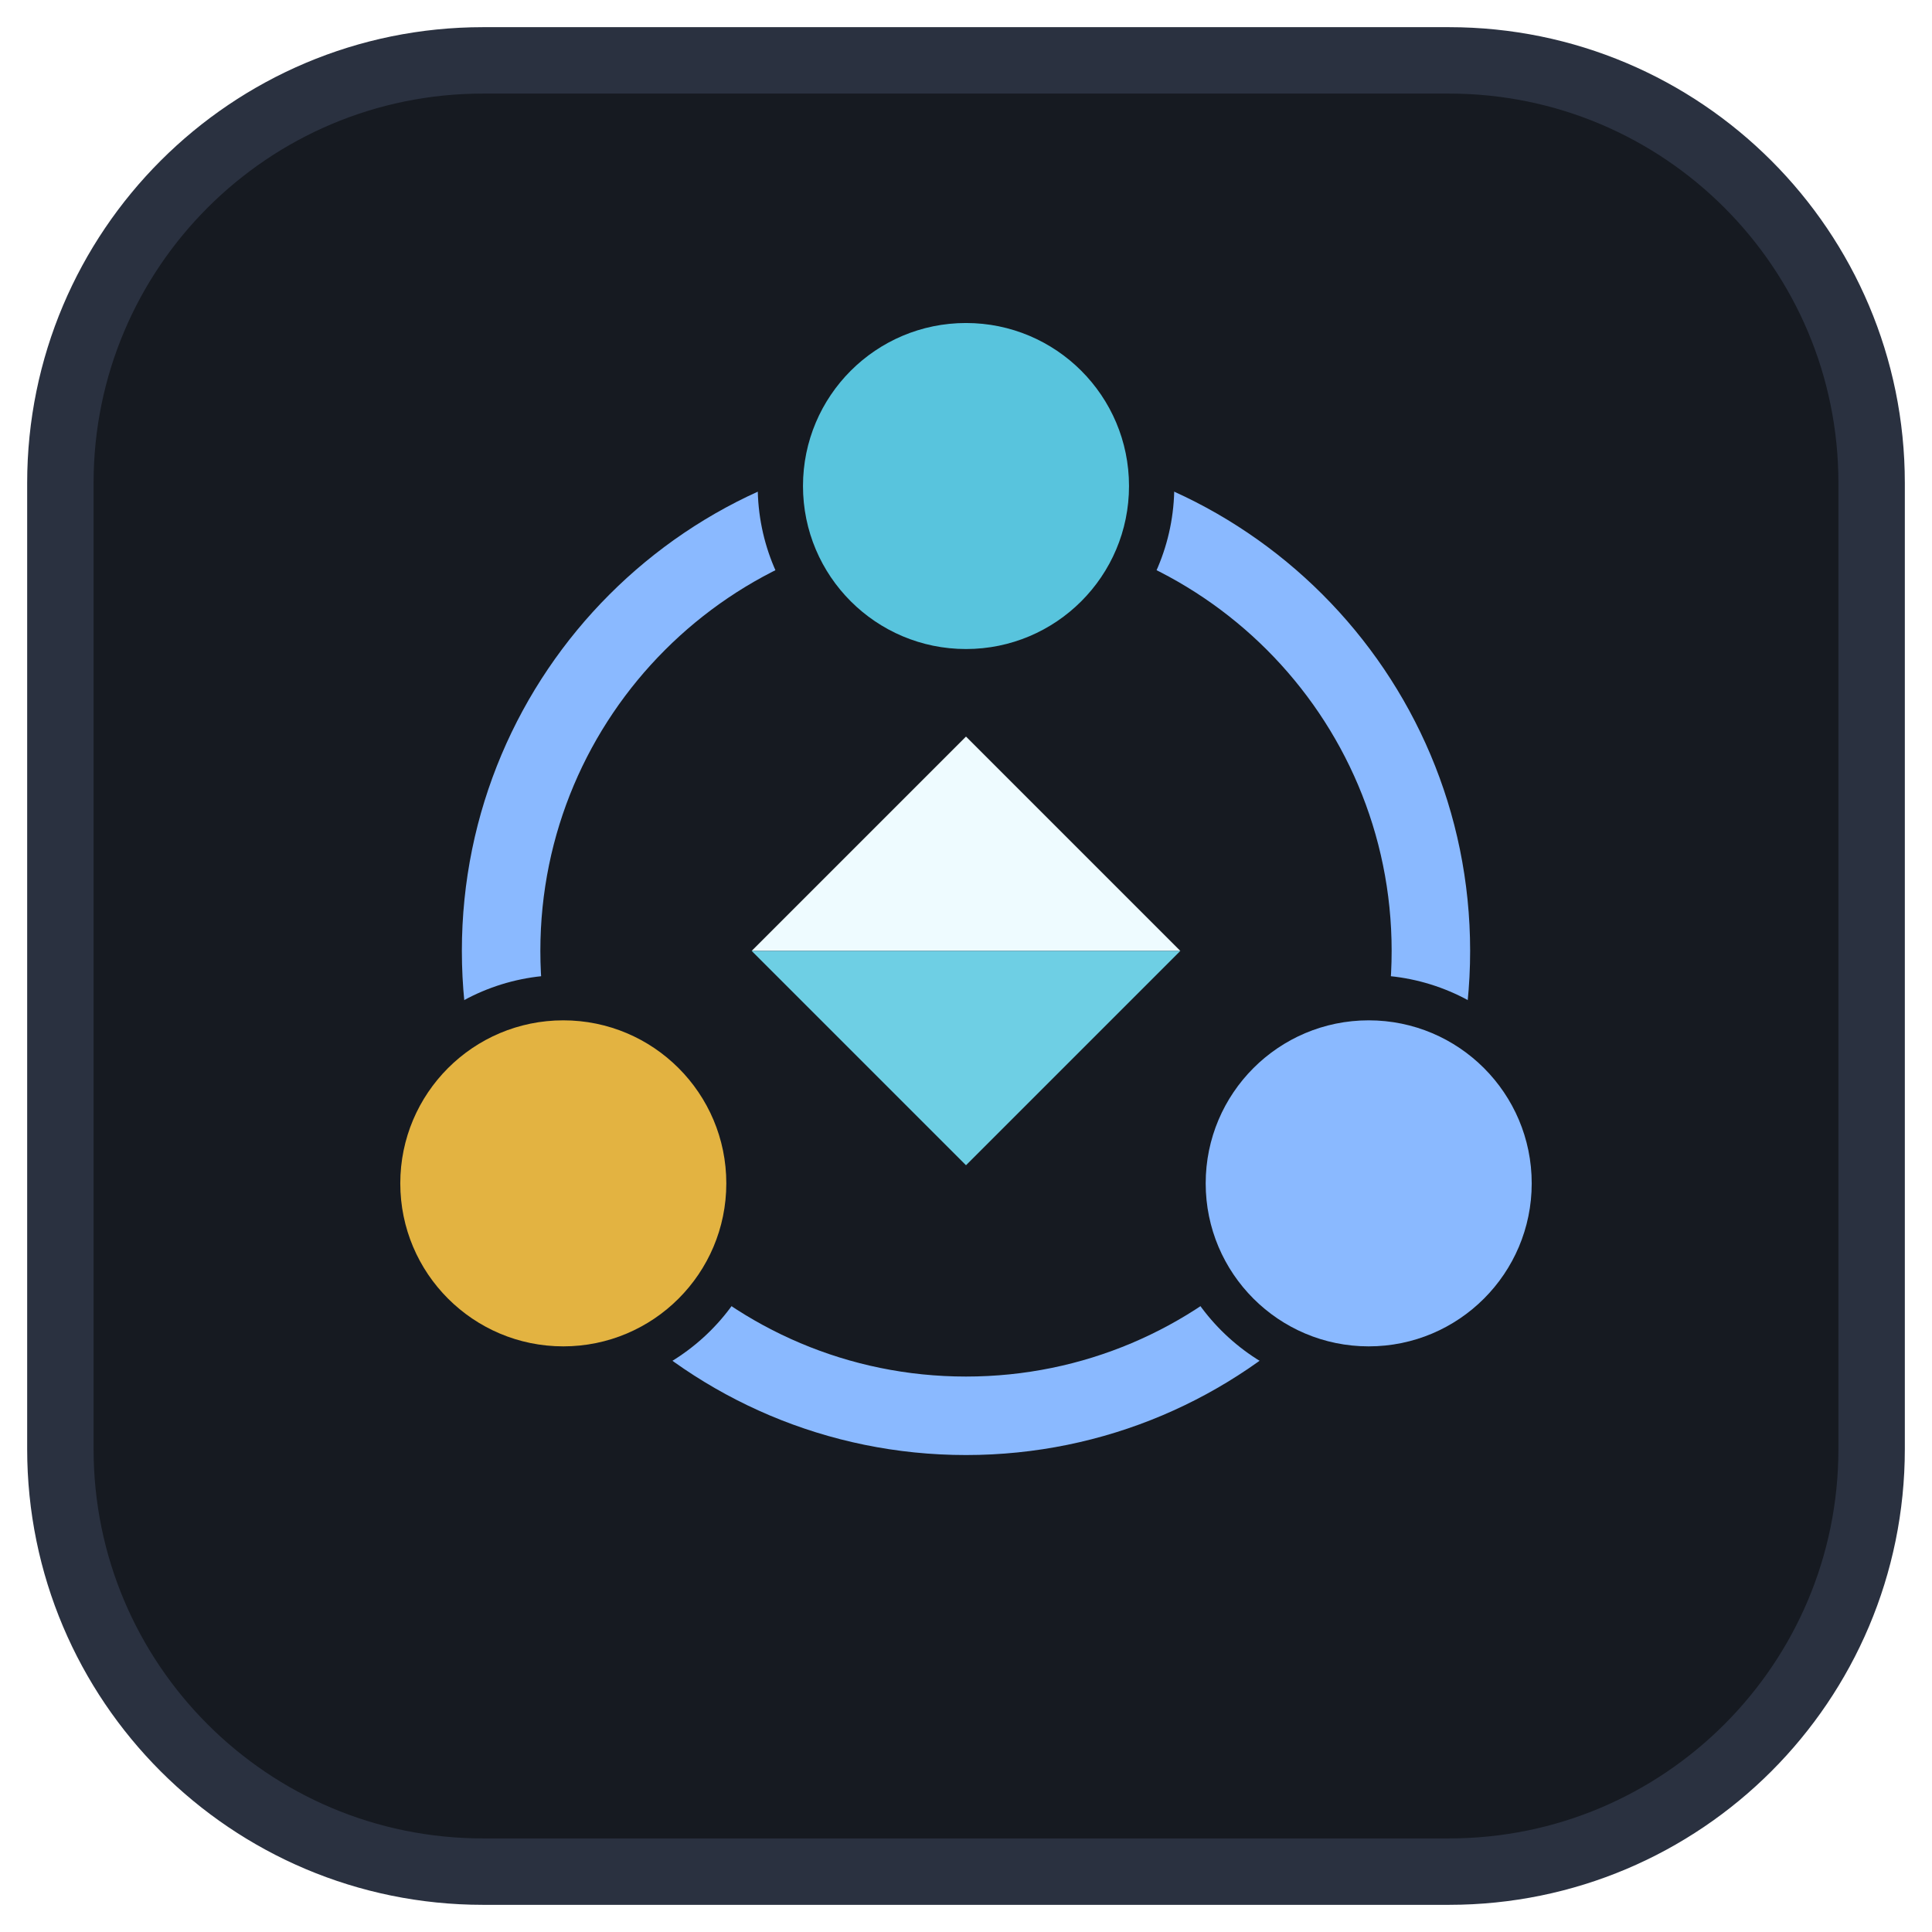
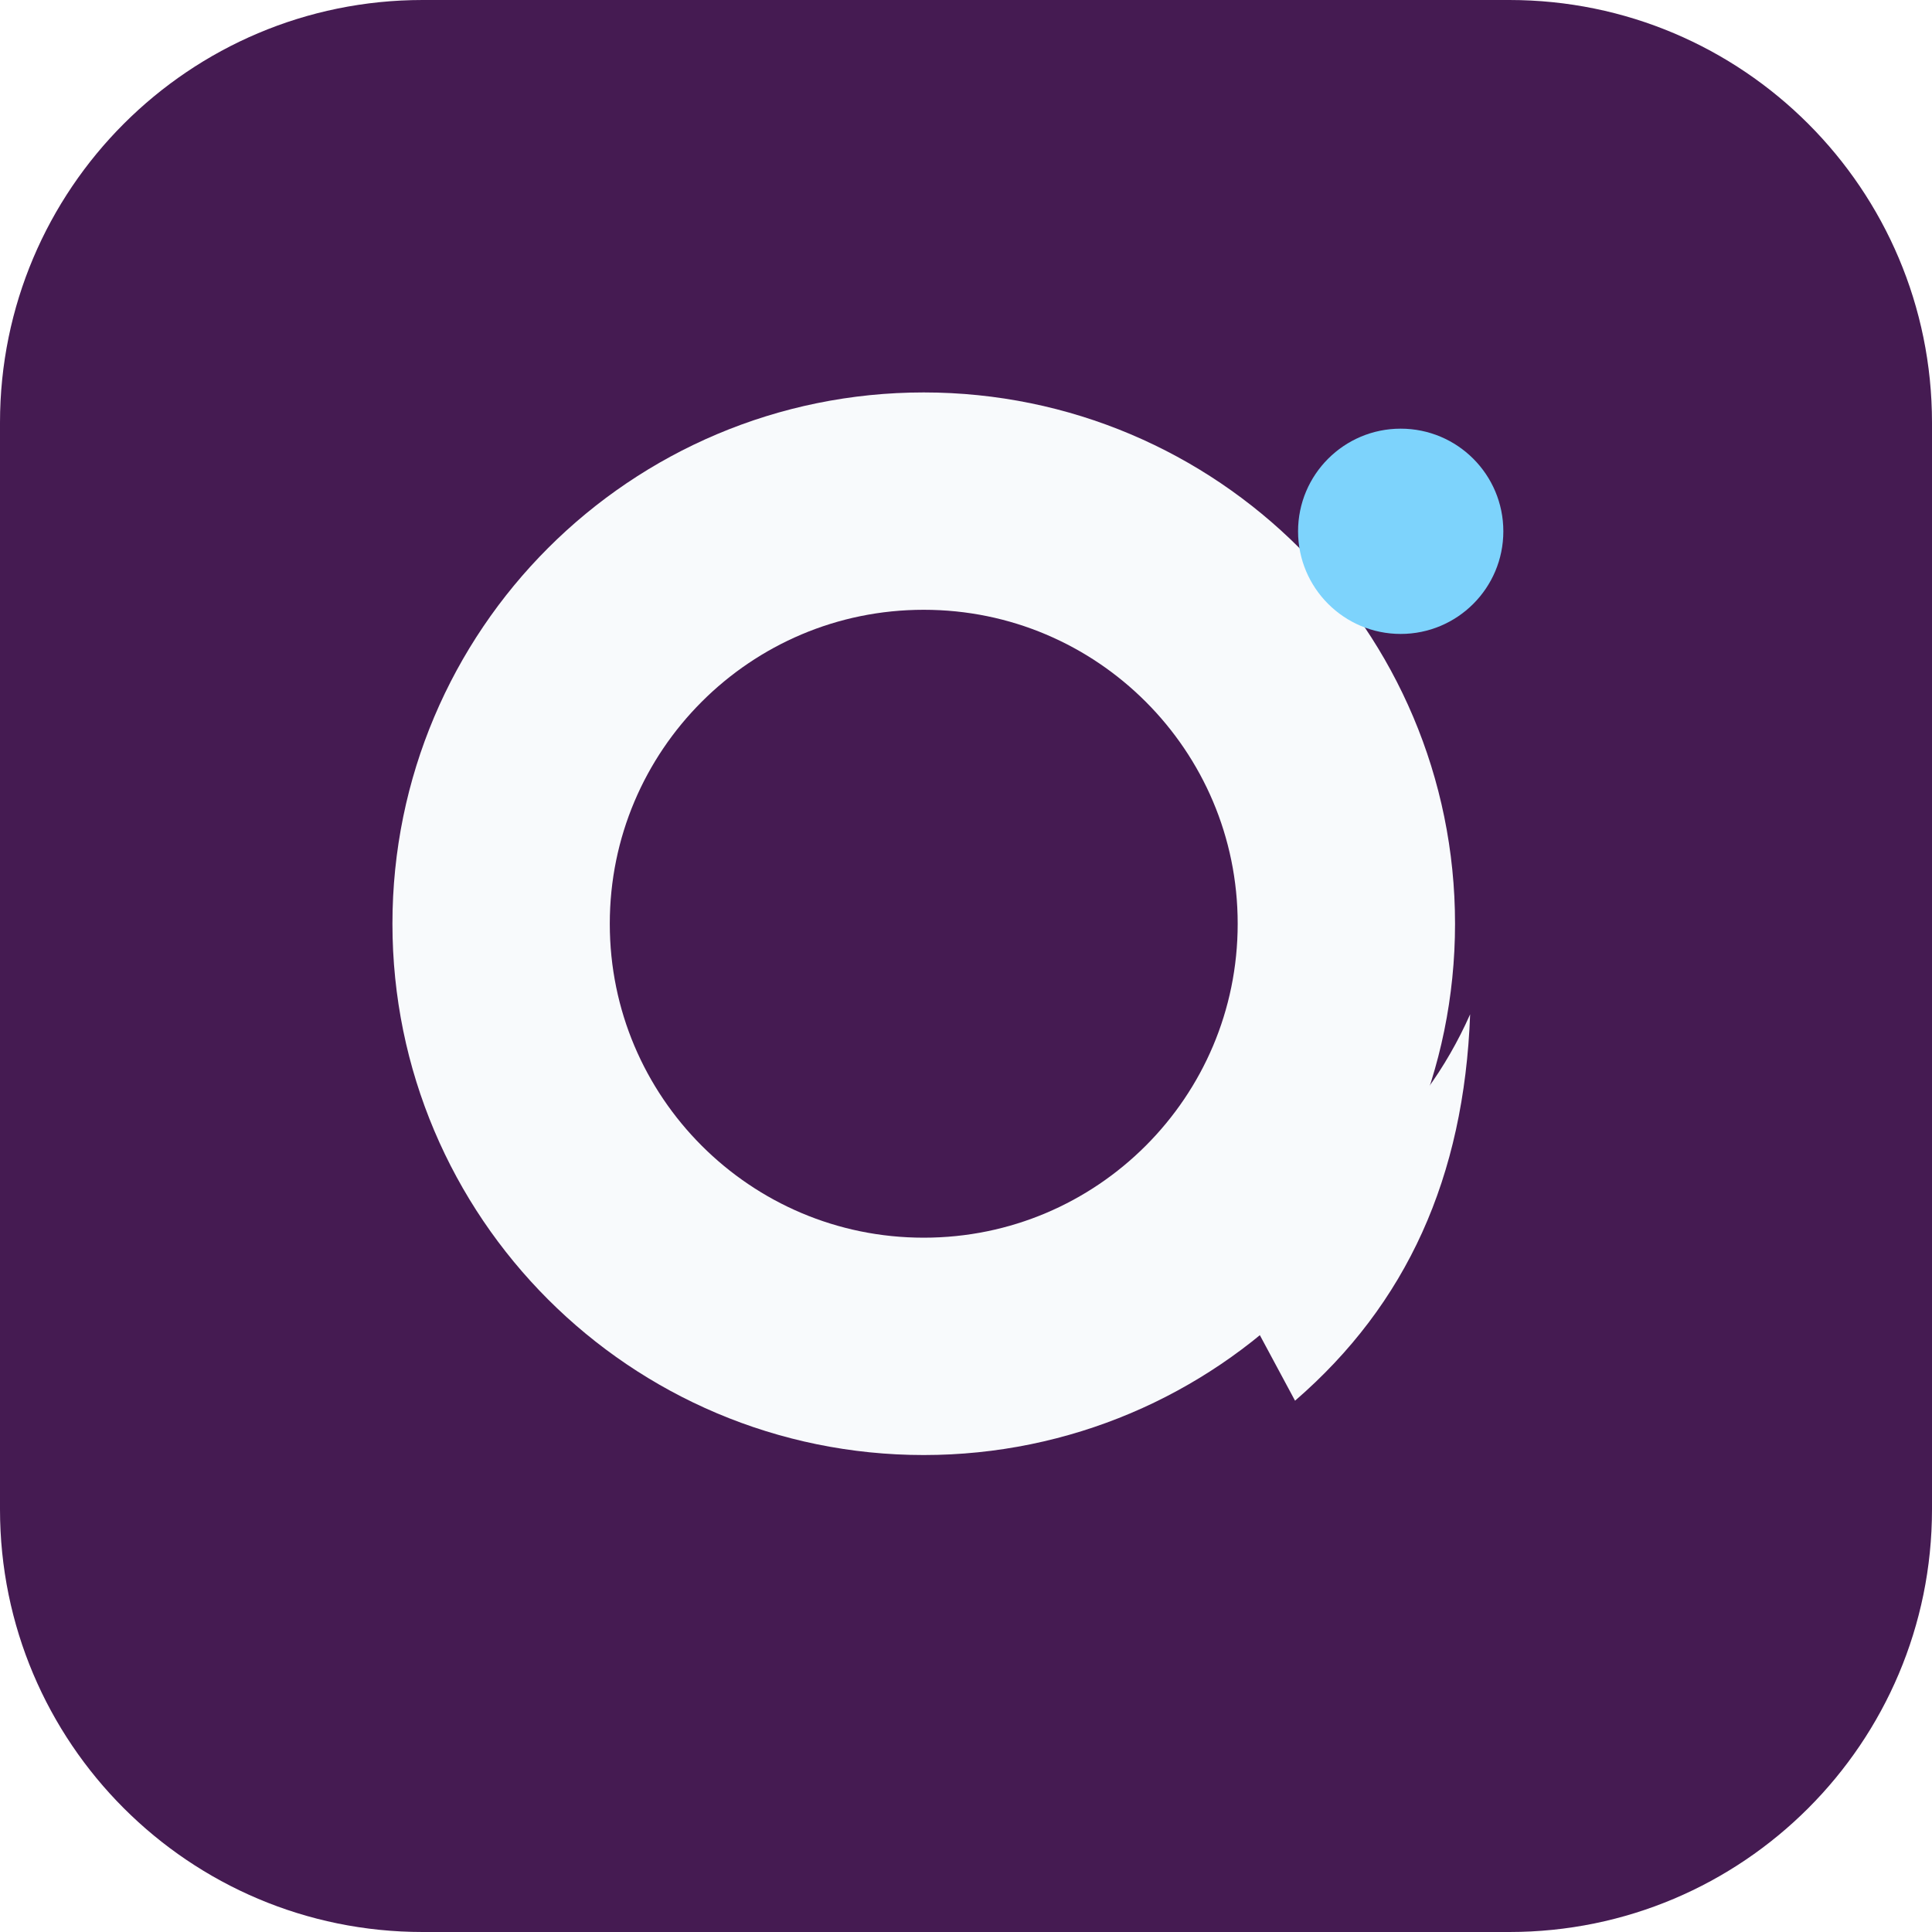
<svg xmlns="http://www.w3.org/2000/svg" viewBox="0 0 32 32" width="32" height="32" role="img" aria-label="oh-my-agent">
-   <rect x="1" y="1" width="30" height="30" rx="7" fill="#161a21" stroke="#2a3140" stroke-width="1.1" />
-   <circle cx="16" cy="15.75" r="7.7" fill="none" stroke="#8ab9ff" stroke-width="1.3" />
-   <circle cx="16" cy="8.05" r="3.45" fill="#161a21" />
-   <circle cx="22.67" cy="19.6" r="3.45" fill="#161a21" />
-   <circle cx="9.33" cy="19.6" r="3.45" fill="#161a21" />
-   <circle cx="16" cy="8.05" r="2.7" fill="#58c4dd" />
-   <circle cx="22.67" cy="19.6" r="2.7" fill="#8ab9ff" />
-   <circle cx="9.33" cy="19.6" r="2.7" fill="#e3b341" />
-   <polygon points="16,12.2 19.55,15.75 12.45,15.75" fill="#eefbff" />
-   <polygon points="16,19.3 19.55,15.75 12.45,15.75" fill="#6ecfe4" />
+   <rect width="32" height="32" rx="7" fill="#451b52" />
+   <circle cx="15.3" cy="15.3" r="7" fill="none" stroke="#f8fafc" stroke-width="3.6" />
+   <path d="M20 20.5c2.1-.6 3.55-1.9 4.35-3.7-.1 2.7-1.05 4.8-2.9 6.4L20 20.5Z" fill="#f8fafc" />
+   <circle cx="23.2" cy="8.8" r="1.7" fill="#7dd3fc" />
</svg>
